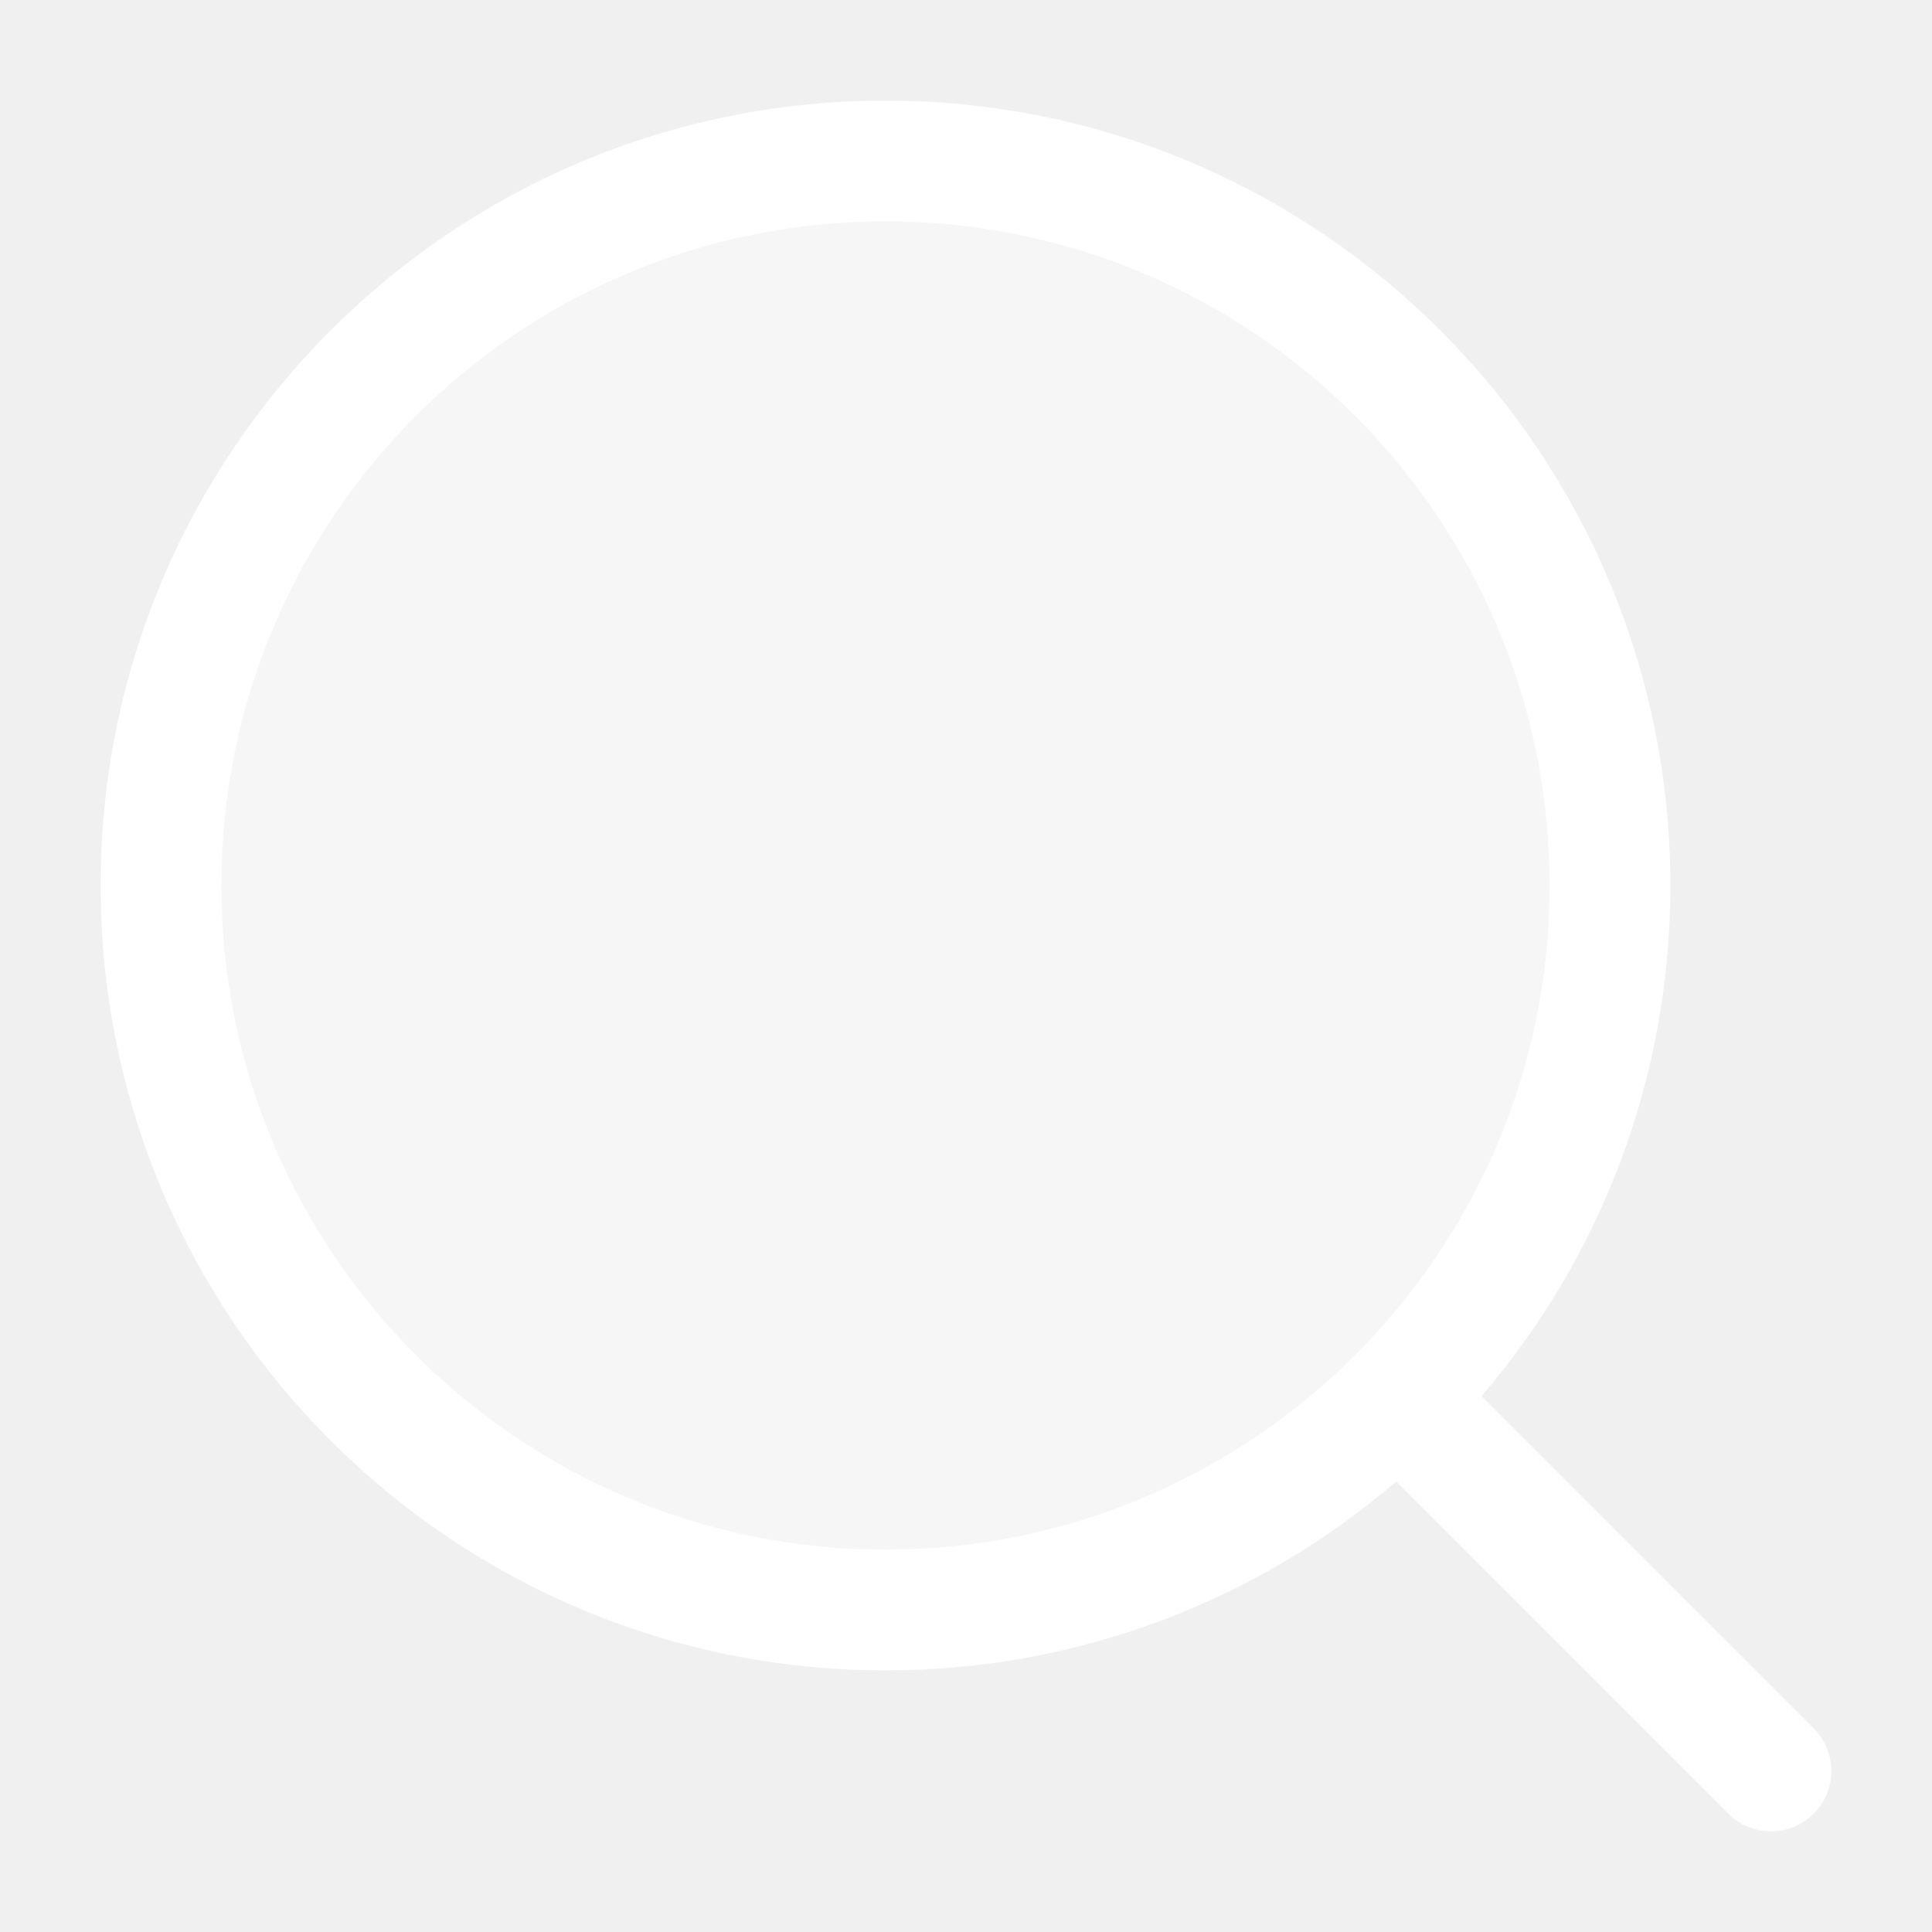
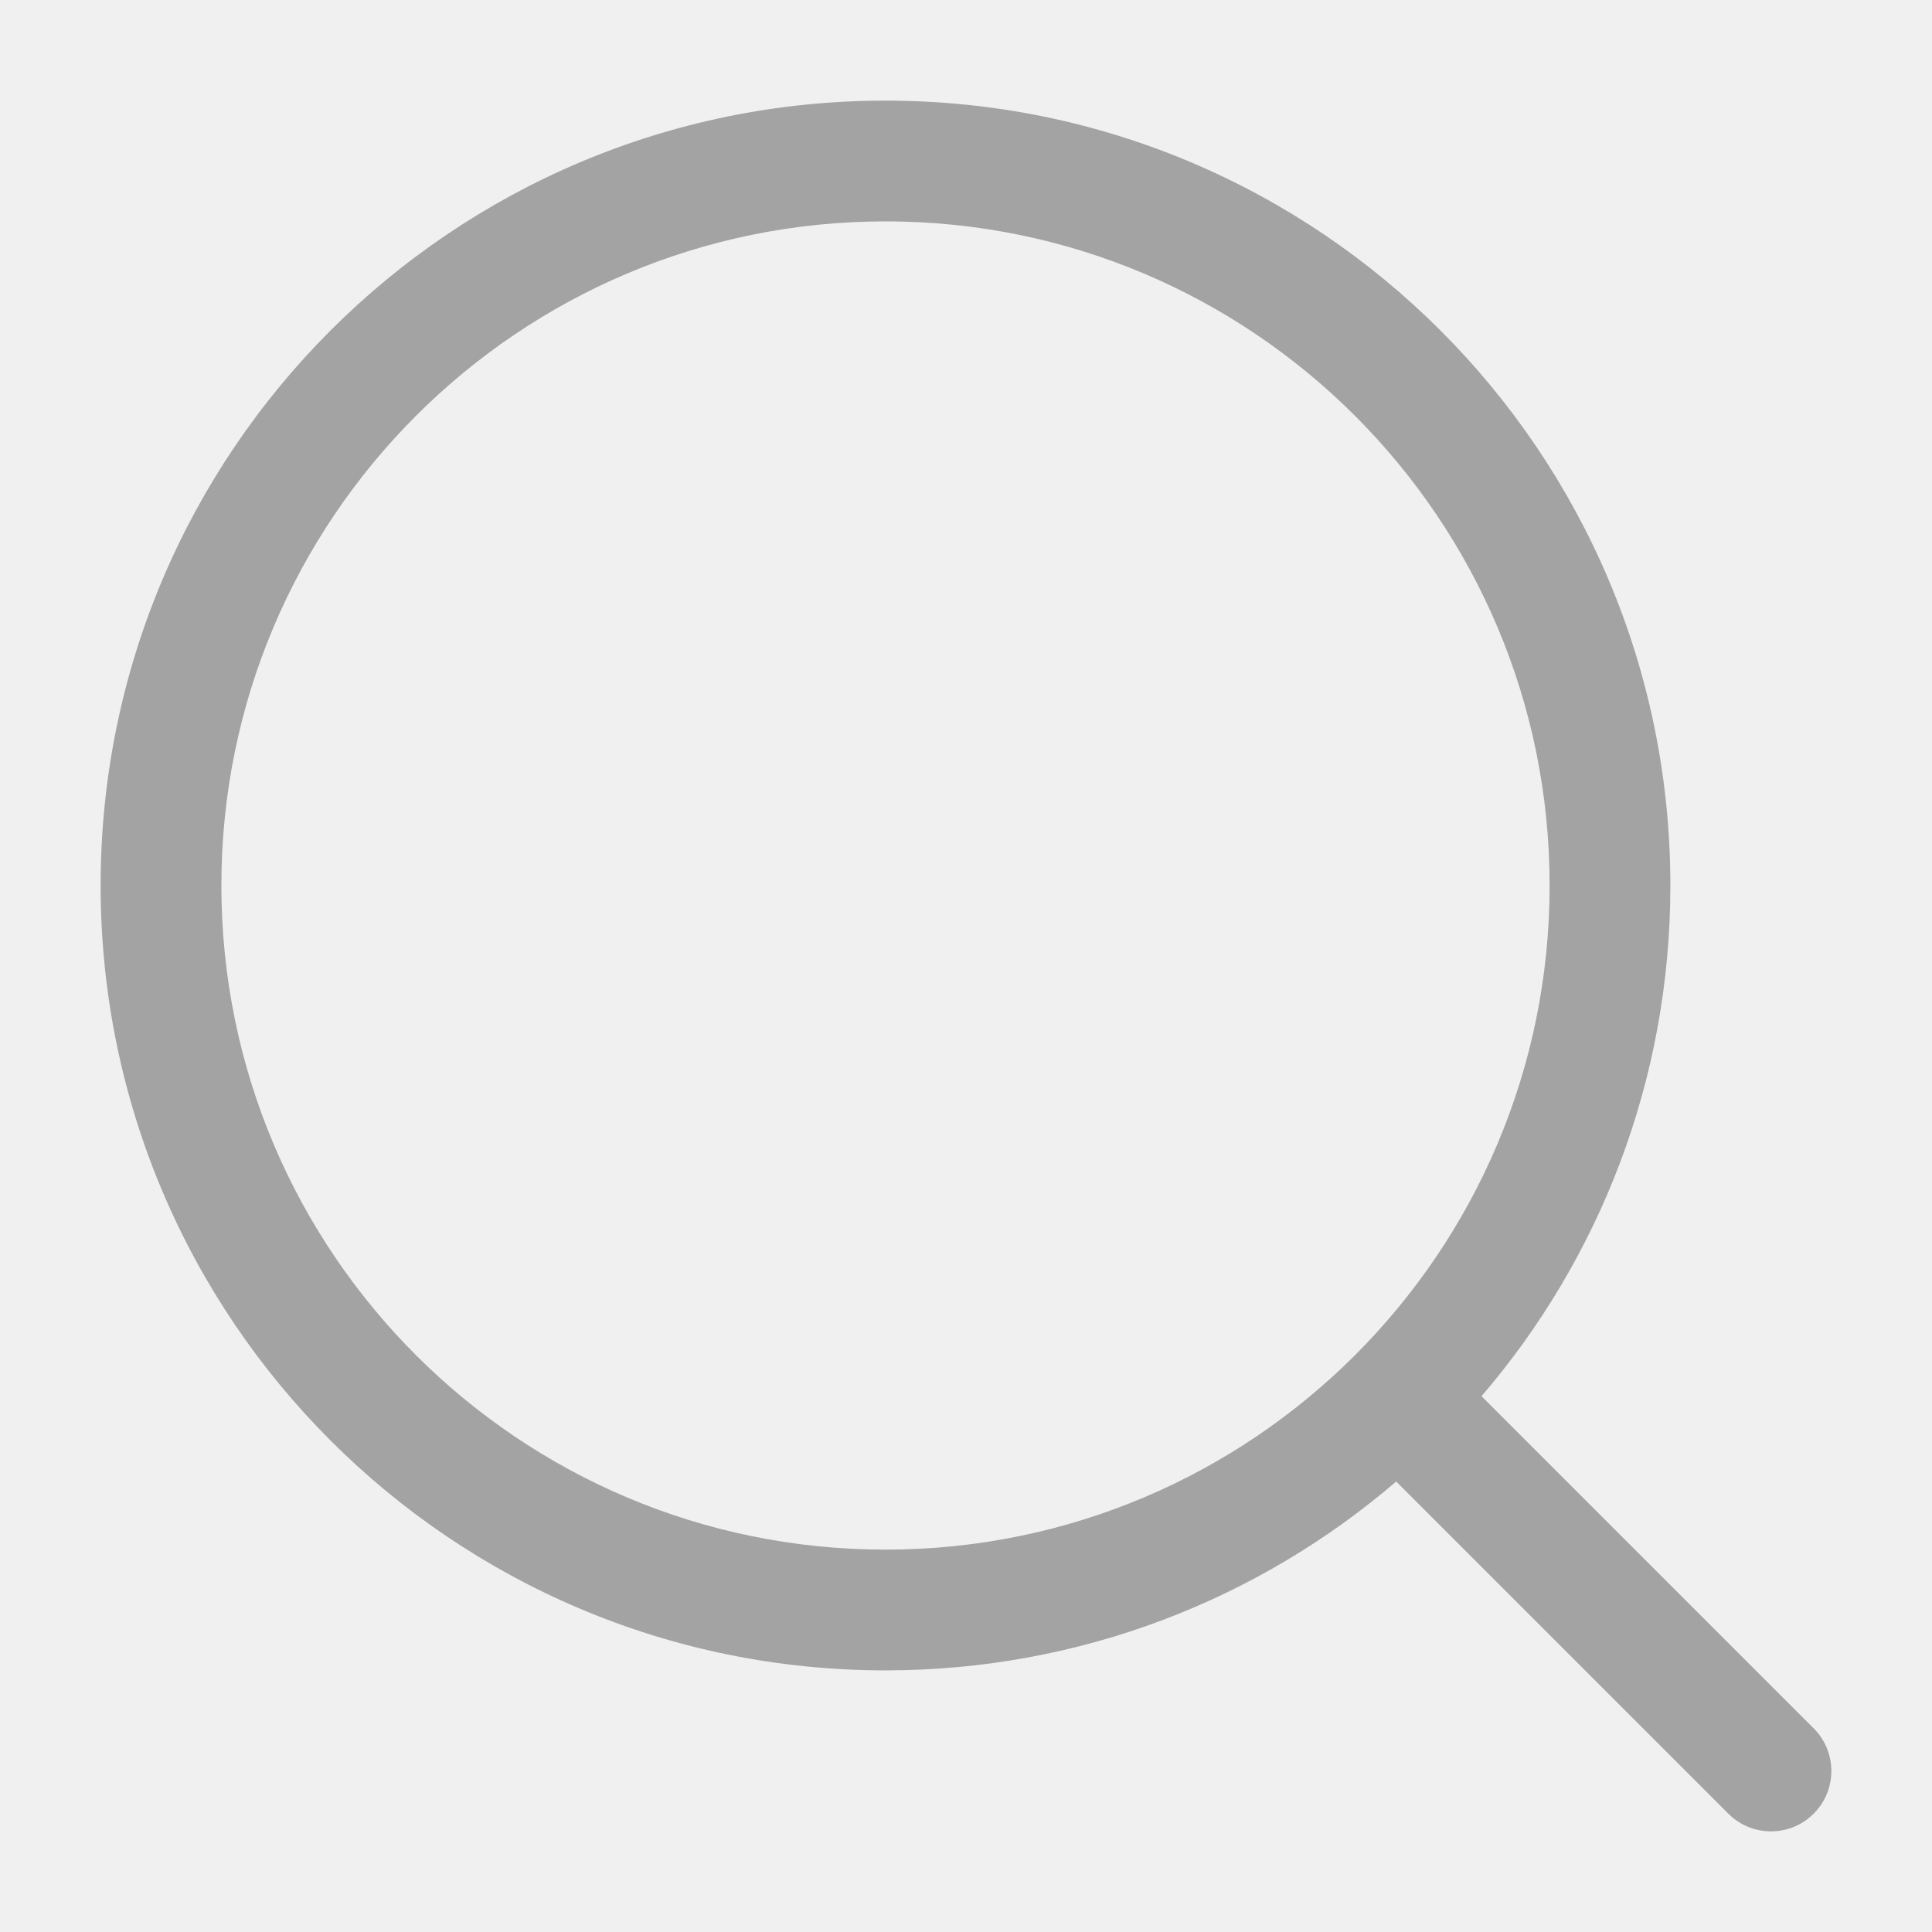
<svg xmlns="http://www.w3.org/2000/svg" width="24" height="24" viewBox="0 0 24 24" fill="none">
-   <path opacity="0.4" d="M20 11C20 6.029 15.971 2 11 2C6.029 2 2 6.029 2 11C2 15.971 6.029 20 11 20C15.971 20 20 15.971 20 11Z" fill="white" />
-   <path fill-rule="evenodd" clip-rule="evenodd" d="M11 1.25C5.615 1.25 1.25 5.615 1.25 11C1.25 16.385 5.615 20.75 11 20.75C13.422 20.75 15.639 19.867 17.344 18.404L21.47 22.53C21.763 22.823 22.237 22.823 22.53 22.53C22.823 22.237 22.823 21.763 22.53 21.47L18.404 17.344C19.867 15.639 20.75 13.422 20.75 11C20.75 5.615 16.385 1.25 11 1.25ZM2.75 11C2.75 6.444 6.444 2.75 11 2.75C15.556 2.75 19.25 6.444 19.25 11C19.25 15.556 15.556 19.25 11 19.25C6.444 19.25 2.75 15.556 2.75 11Z" fill="white" />
+   <path fill-rule="evenodd" clip-rule="evenodd" d="M11 1.25C5.615 1.25 1.25 5.615 1.25 11C1.25 16.385 5.615 20.75 11 20.75C13.422 20.75 15.639 19.867 17.344 18.404L21.47 22.53C21.763 22.823 22.237 22.823 22.53 22.53C22.823 22.237 22.823 21.763 22.53 21.47L18.404 17.344C19.867 15.639 20.75 13.422 20.75 11C20.75 5.615 16.385 1.25 11 1.25ZM2.75 11C2.75 6.444 6.444 2.75 11 2.75C15.556 2.75 19.25 6.444 19.25 11C19.25 15.556 15.556 19.25 11 19.25C6.444 19.25 2.75 15.556 2.75 11Z" fill="#1F1F1F" fill-opacity="0.37" />
</svg>
